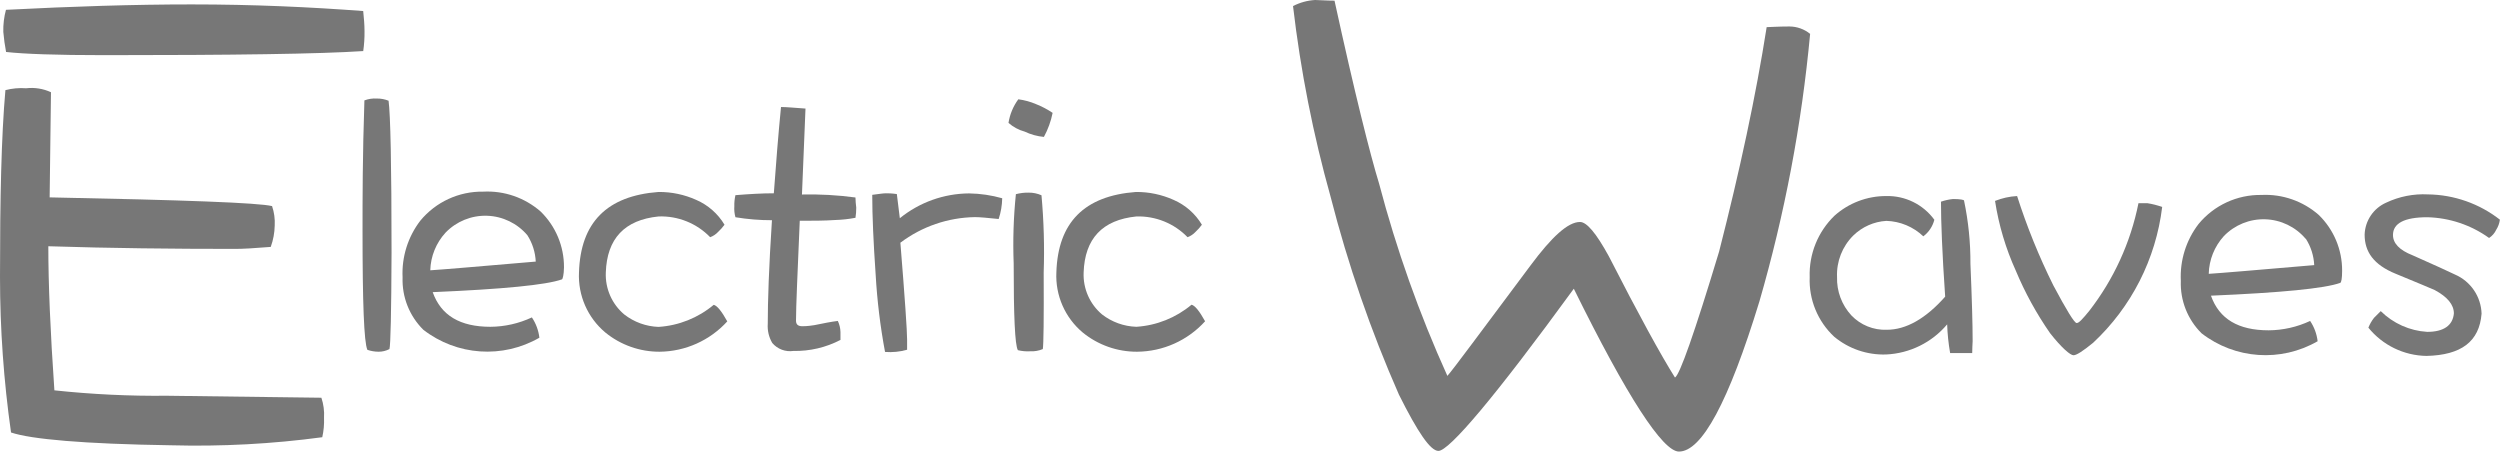
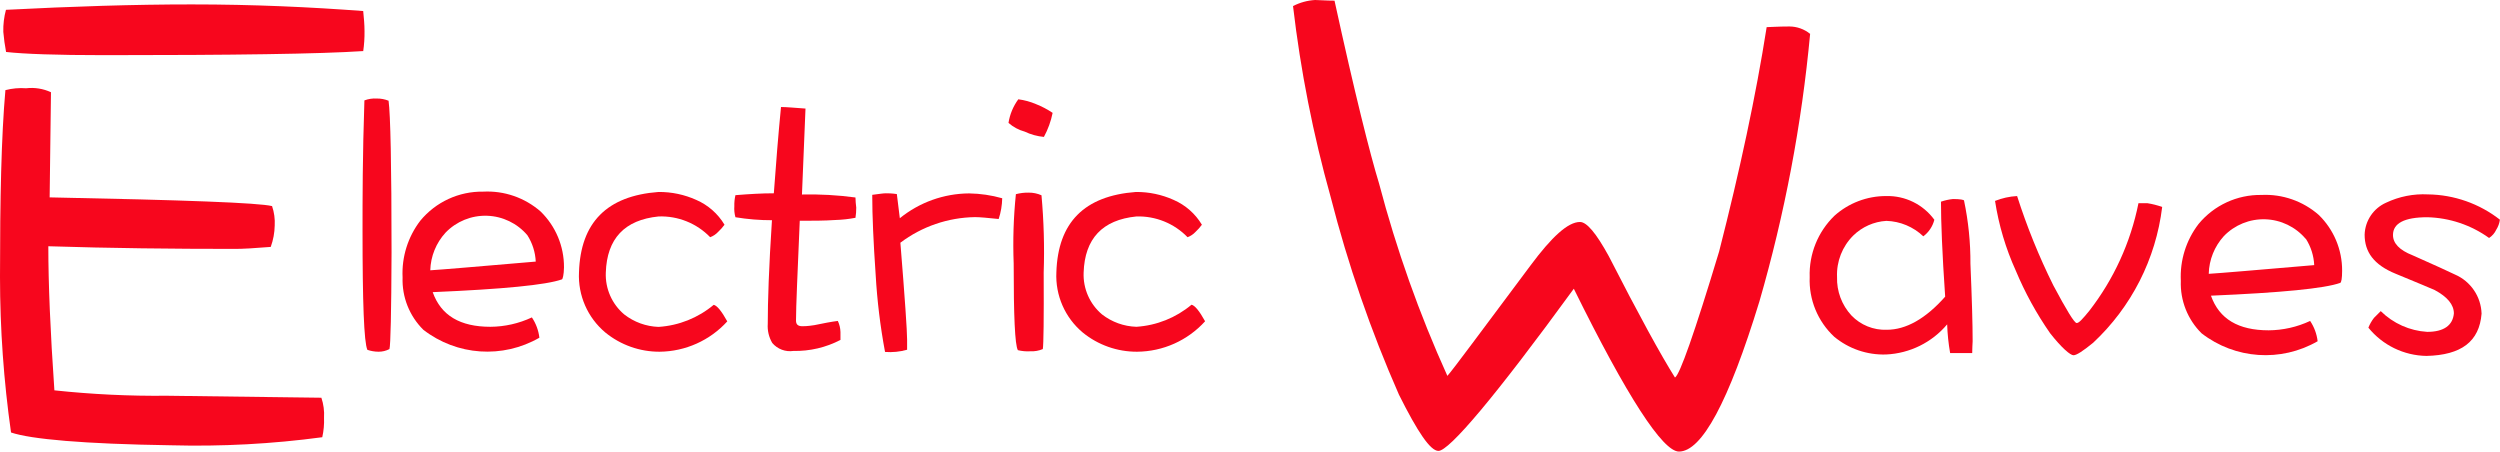
<svg xmlns="http://www.w3.org/2000/svg" viewBox="0 0 226.6 40.93">
  <defs>
-     <style>.cls-1{fill:#777;}</style>
+     <style>.cls-1{fill:#f7061d;}</style>
  </defs>
  <g id="Layer_2" data-name="Layer 2">
    <g id="Layer_1-2" data-name="Layer 1">
      <path class="cls-1" d="M29.21,39.63a85.64,85.64,0,0,1-13.73.73C7.59,40.24,2.79,39.81,1,39.2A100.68,100.68,0,0,1,0,25.11C0,18,.12,12.36.49,8.17A5.79,5.79,0,0,1,2.37,8a4.2,4.2,0,0,1,2.25.36l-.12,9.53c12.21.24,18.95.49,20.16.79a4.65,4.65,0,0,1,.24,1.76,6,6,0,0,1-.36,1.94c-1.46.12-2.55.18-3.22.18-5.65,0-11.3-.06-16.94-.24,0,3.4.18,7.71.55,13.06a87.07,87.07,0,0,0,10.2.49l14,.18a4.81,4.81,0,0,1,.24,1.82A6.8,6.8,0,0,1,29.21,39.63Zm3.7-35C29,4.89,21.13,5,9.47,5,5.1,5,2.13,4.89.55,4.71A18.18,18.18,0,0,1,.3,2.89a7,7,0,0,1,.24-2C6.56.58,12.15.4,17.37.4,23,.4,28.12.64,32.92,1c.06.61.12,1.21.12,1.82A11.56,11.56,0,0,1,32.92,4.65Z" />
      <path class="cls-1" d="M159.47,27.33c-2.79,9.11-5.22,13.6-7.29,13.6-1.46,0-4.68-4.92-9.53-14.76-7.17,9.84-11.3,14.7-12.27,14.7-.73,0-1.88-1.7-3.58-5.1a115.56,115.56,0,0,1-6.19-17.92A112.43,112.43,0,0,1,117.2.55a5,5,0,0,1,2-.55c.36,0,1,.06,1.76.06C122.79,8.44,124.19,14,125,16.64a110.52,110.52,0,0,0,6.19,17.43c.55-.61,3-3.95,7.53-10,1.94-2.61,3.4-3.95,4.49-3.95.61,0,1.46,1,2.61,3.1,2.73,5.34,4.74,9,6,11,.43-.24,1.76-4,4-11.42,1.88-7.35,3.34-14.15,4.31-20.34.3,0,1-.06,2.06-.06a3,3,0,0,1,1.88.67A130.86,130.86,0,0,1,159.47,27.33Z" />
      <path class="cls-1" d="M35.3,31.64a2.11,2.11,0,0,1-1,.24,3.22,3.22,0,0,1-1-.17c-.31-.68-.44-4.3-.44-10.79,0-2.87,0-6.8.17-11.82a2.75,2.75,0,0,1,1.13-.17,2.78,2.78,0,0,1,1.06.2c.17,1.23.27,5.81.27,13.76C35.47,28.36,35.4,31.3,35.3,31.64Z" />
      <path class="cls-1" d="M50.94,25.32c-1.43.51-5.36.89-11.72,1.16.75,2.12,2.49,3.14,5.23,3.14a9,9,0,0,0,3.76-.85,4.17,4.17,0,0,1,.68,1.84,9.46,9.46,0,0,1-10.52-.72,6.36,6.36,0,0,1-1.88-4.75A7.83,7.83,0,0,1,38.1,20a7.24,7.24,0,0,1,5.7-2.63A7.33,7.33,0,0,1,49,19.17a7,7,0,0,1,2.12,5.06C51.11,24.91,51,25.29,50.94,25.32Zm-3.14-4a5,5,0,0,0-7.41-.24A5.27,5.27,0,0,0,39,24.5c1.13-.07,4.3-.34,9.56-.79A4.84,4.84,0,0,0,47.8,21.32Z" />
      <path class="cls-1" d="M59.79,31.88a7.74,7.74,0,0,1-4.92-1.74,6.69,6.69,0,0,1-2.39-5.46c.14-4.51,2.53-6.93,7.21-7.28a8.16,8.16,0,0,1,3.42.72,5.56,5.56,0,0,1,2.56,2.25,4.55,4.55,0,0,1-.58.65,1.85,1.85,0,0,1-.72.48,6.19,6.19,0,0,0-4.68-1.88c-3.07.31-4.68,2-4.78,5.09a4.71,4.71,0,0,0,1.67,3.79,5.35,5.35,0,0,0,3.11,1.13,8.65,8.65,0,0,0,5-2c.31.07.72.58,1.23,1.5A8.4,8.4,0,0,1,59.79,31.88Z" />
      <path class="cls-1" d="M72.69,17.63a31.05,31.05,0,0,1,4.85.27,8.31,8.31,0,0,0,.07.92,5.66,5.66,0,0,1-.07.92,11.29,11.29,0,0,1-1.81.2c-1,.07-2.08.07-3.24.07-.2,4.75-.34,7.75-.34,9.05,0,.34.17.51.58.51.1,0,.48,0,1.09-.1.82-.17,1.54-.31,2.12-.38a2.51,2.51,0,0,1,.24,1c0,.14,0,.38,0,.72a8.85,8.85,0,0,1-4.27,1A2.11,2.11,0,0,1,70,31.09a3,3,0,0,1-.41-1.74c0-2,.1-5.12.38-9.39a20,20,0,0,1-3.31-.27,2.92,2.92,0,0,1-.1-1,3.91,3.91,0,0,1,.1-1c1.23-.1,2.39-.17,3.48-.17.2-2.77.41-5.36.65-7.82.48,0,1.23.07,2.22.14C72.9,12.55,72.8,15.11,72.69,17.63Z" />
      <path class="cls-1" d="M90.52,19.85c-1-.1-1.67-.17-2.15-.17A11.52,11.52,0,0,0,81.61,22c.41,5.05.61,8,.61,8.78,0,.48,0,.79,0,.92a5.72,5.72,0,0,1-2,.2,55.16,55.16,0,0,1-.85-7c-.2-2.9-.31-5.33-.31-7.24.55-.07,1-.14,1.23-.14s.51,0,1,.07l.27,2.19a10.07,10.07,0,0,1,6.28-2.25,11.63,11.63,0,0,1,3,.44A6.39,6.39,0,0,1,90.52,19.85Z" />
      <path class="cls-1" d="M94.62,12.41a5.13,5.13,0,0,1-1.74-.48,3.7,3.7,0,0,1-1.47-.79A4.9,4.9,0,0,1,92.3,9a6.09,6.09,0,0,1,1.61.44,7.83,7.83,0,0,1,1.5.79A7.78,7.78,0,0,1,94.62,12.41Zm-.1,19.23a2.55,2.55,0,0,1-1.13.2,3.79,3.79,0,0,1-1.13-.1c-.27-.48-.38-3.11-.38-7.86a44.83,44.83,0,0,1,.2-6.28,4.25,4.25,0,0,1,1.16-.14,2.8,2.8,0,0,1,1.16.24,56.42,56.42,0,0,1,.2,7C94.62,28.91,94.59,31.23,94.52,31.64Z" />
      <path class="cls-1" d="M103.06,31.88a7.74,7.74,0,0,1-4.92-1.74,6.69,6.69,0,0,1-2.39-5.46c.14-4.51,2.53-6.93,7.21-7.28a8.16,8.16,0,0,1,3.42.72,5.56,5.56,0,0,1,2.56,2.25,4.55,4.55,0,0,1-.58.65,1.85,1.85,0,0,1-.72.48A6.19,6.19,0,0,0,103,19.62c-3.07.31-4.68,2-4.78,5.09a4.71,4.71,0,0,0,1.67,3.79A5.35,5.35,0,0,0,103,29.62a8.65,8.65,0,0,0,5-2c.31.07.72.58,1.23,1.5A8.4,8.4,0,0,1,103.06,31.88Z" />
      <path class="cls-1" d="M178.76,32c-.85,0-1.54,0-2,0a18.63,18.63,0,0,1-.27-2.6,7.68,7.68,0,0,1-5.53,2.73,7,7,0,0,1-4.71-1.61,7,7,0,0,1-2.22-5.4,7.39,7.39,0,0,1,2.25-5.57,7,7,0,0,1,4.68-1.78,5.24,5.24,0,0,1,4.37,2.15,2.71,2.71,0,0,1-1,1.5,5.08,5.08,0,0,0-3.35-1.4,4.69,4.69,0,0,0-3,1.33,5,5,0,0,0-1.47,3.76,4.91,4.91,0,0,0,1.3,3.48,4.22,4.22,0,0,0,3.21,1.3c1.74,0,3.52-1,5.29-3-.27-3.93-.38-6.8-.38-8.61a4.83,4.83,0,0,1,1.09-.24c.65,0,1,.07,1,.14a27.19,27.19,0,0,1,.58,5.74q.2,4.71.2,7C178.79,31.24,178.76,31.58,178.76,32Z" />
      <path class="cls-1" d="M189.72,31.07c-.92.75-1.5,1.13-1.78,1.13s-1.06-.65-2.12-2a30.61,30.61,0,0,1-3.11-5.67,24.18,24.18,0,0,1-1.88-6.32,6.29,6.29,0,0,1,2-.44,57.9,57.9,0,0,0,3.28,8.09c1.2,2.25,1.91,3.42,2.12,3.42s.51-.34,1.13-1.09a23.39,23.39,0,0,0,4.47-9.77c.14,0,.41,0,.82,0a7.3,7.3,0,0,1,1.33.34A20.15,20.15,0,0,1,189.72,31.07Z" />
      <path class="cls-1" d="M212.12,25.64c-1.43.51-5.36.89-11.72,1.16.75,2.12,2.49,3.14,5.23,3.14a9,9,0,0,0,3.76-.85,4.17,4.17,0,0,1,.68,1.84,9.46,9.46,0,0,1-10.52-.72,6.35,6.35,0,0,1-1.88-4.75,7.83,7.83,0,0,1,1.61-5.16,7.24,7.24,0,0,1,5.7-2.63,7.33,7.33,0,0,1,5.19,1.81,7,7,0,0,1,2.12,5.06C212.29,25.23,212.22,25.6,212.12,25.64Zm-3.14-4a5,5,0,0,0-7.41-.24,5.27,5.27,0,0,0-1.37,3.42c1.13-.07,4.3-.34,9.56-.79A4.84,4.84,0,0,0,209,21.64Z" />
      <path class="cls-1" d="M226.26,20.82a1.77,1.77,0,0,1-.65.75,10,10,0,0,0-5.6-1.88c-2.08,0-3.11.55-3.11,1.61,0,.75.58,1.37,1.78,1.84,2,.89,3.28,1.47,3.83,1.74a4,4,0,0,1,2.42,3.55c-.2,2.53-1.84,3.76-5,3.83a6.91,6.91,0,0,1-5.26-2.56,3.68,3.68,0,0,1,.51-.89l.61-.61A6.56,6.56,0,0,0,220,30.08c1.5,0,2.32-.58,2.42-1.67,0-.79-.58-1.5-1.74-2.12-.34-.14-1.5-.65-3.52-1.47s-2.83-2-2.83-3.55a3.28,3.28,0,0,1,1.95-2.9,7.9,7.9,0,0,1,3.79-.75,10.81,10.81,0,0,1,6.52,2.29A2.21,2.21,0,0,1,226.26,20.82Z" />
    </g>
  </g>
</svg>
